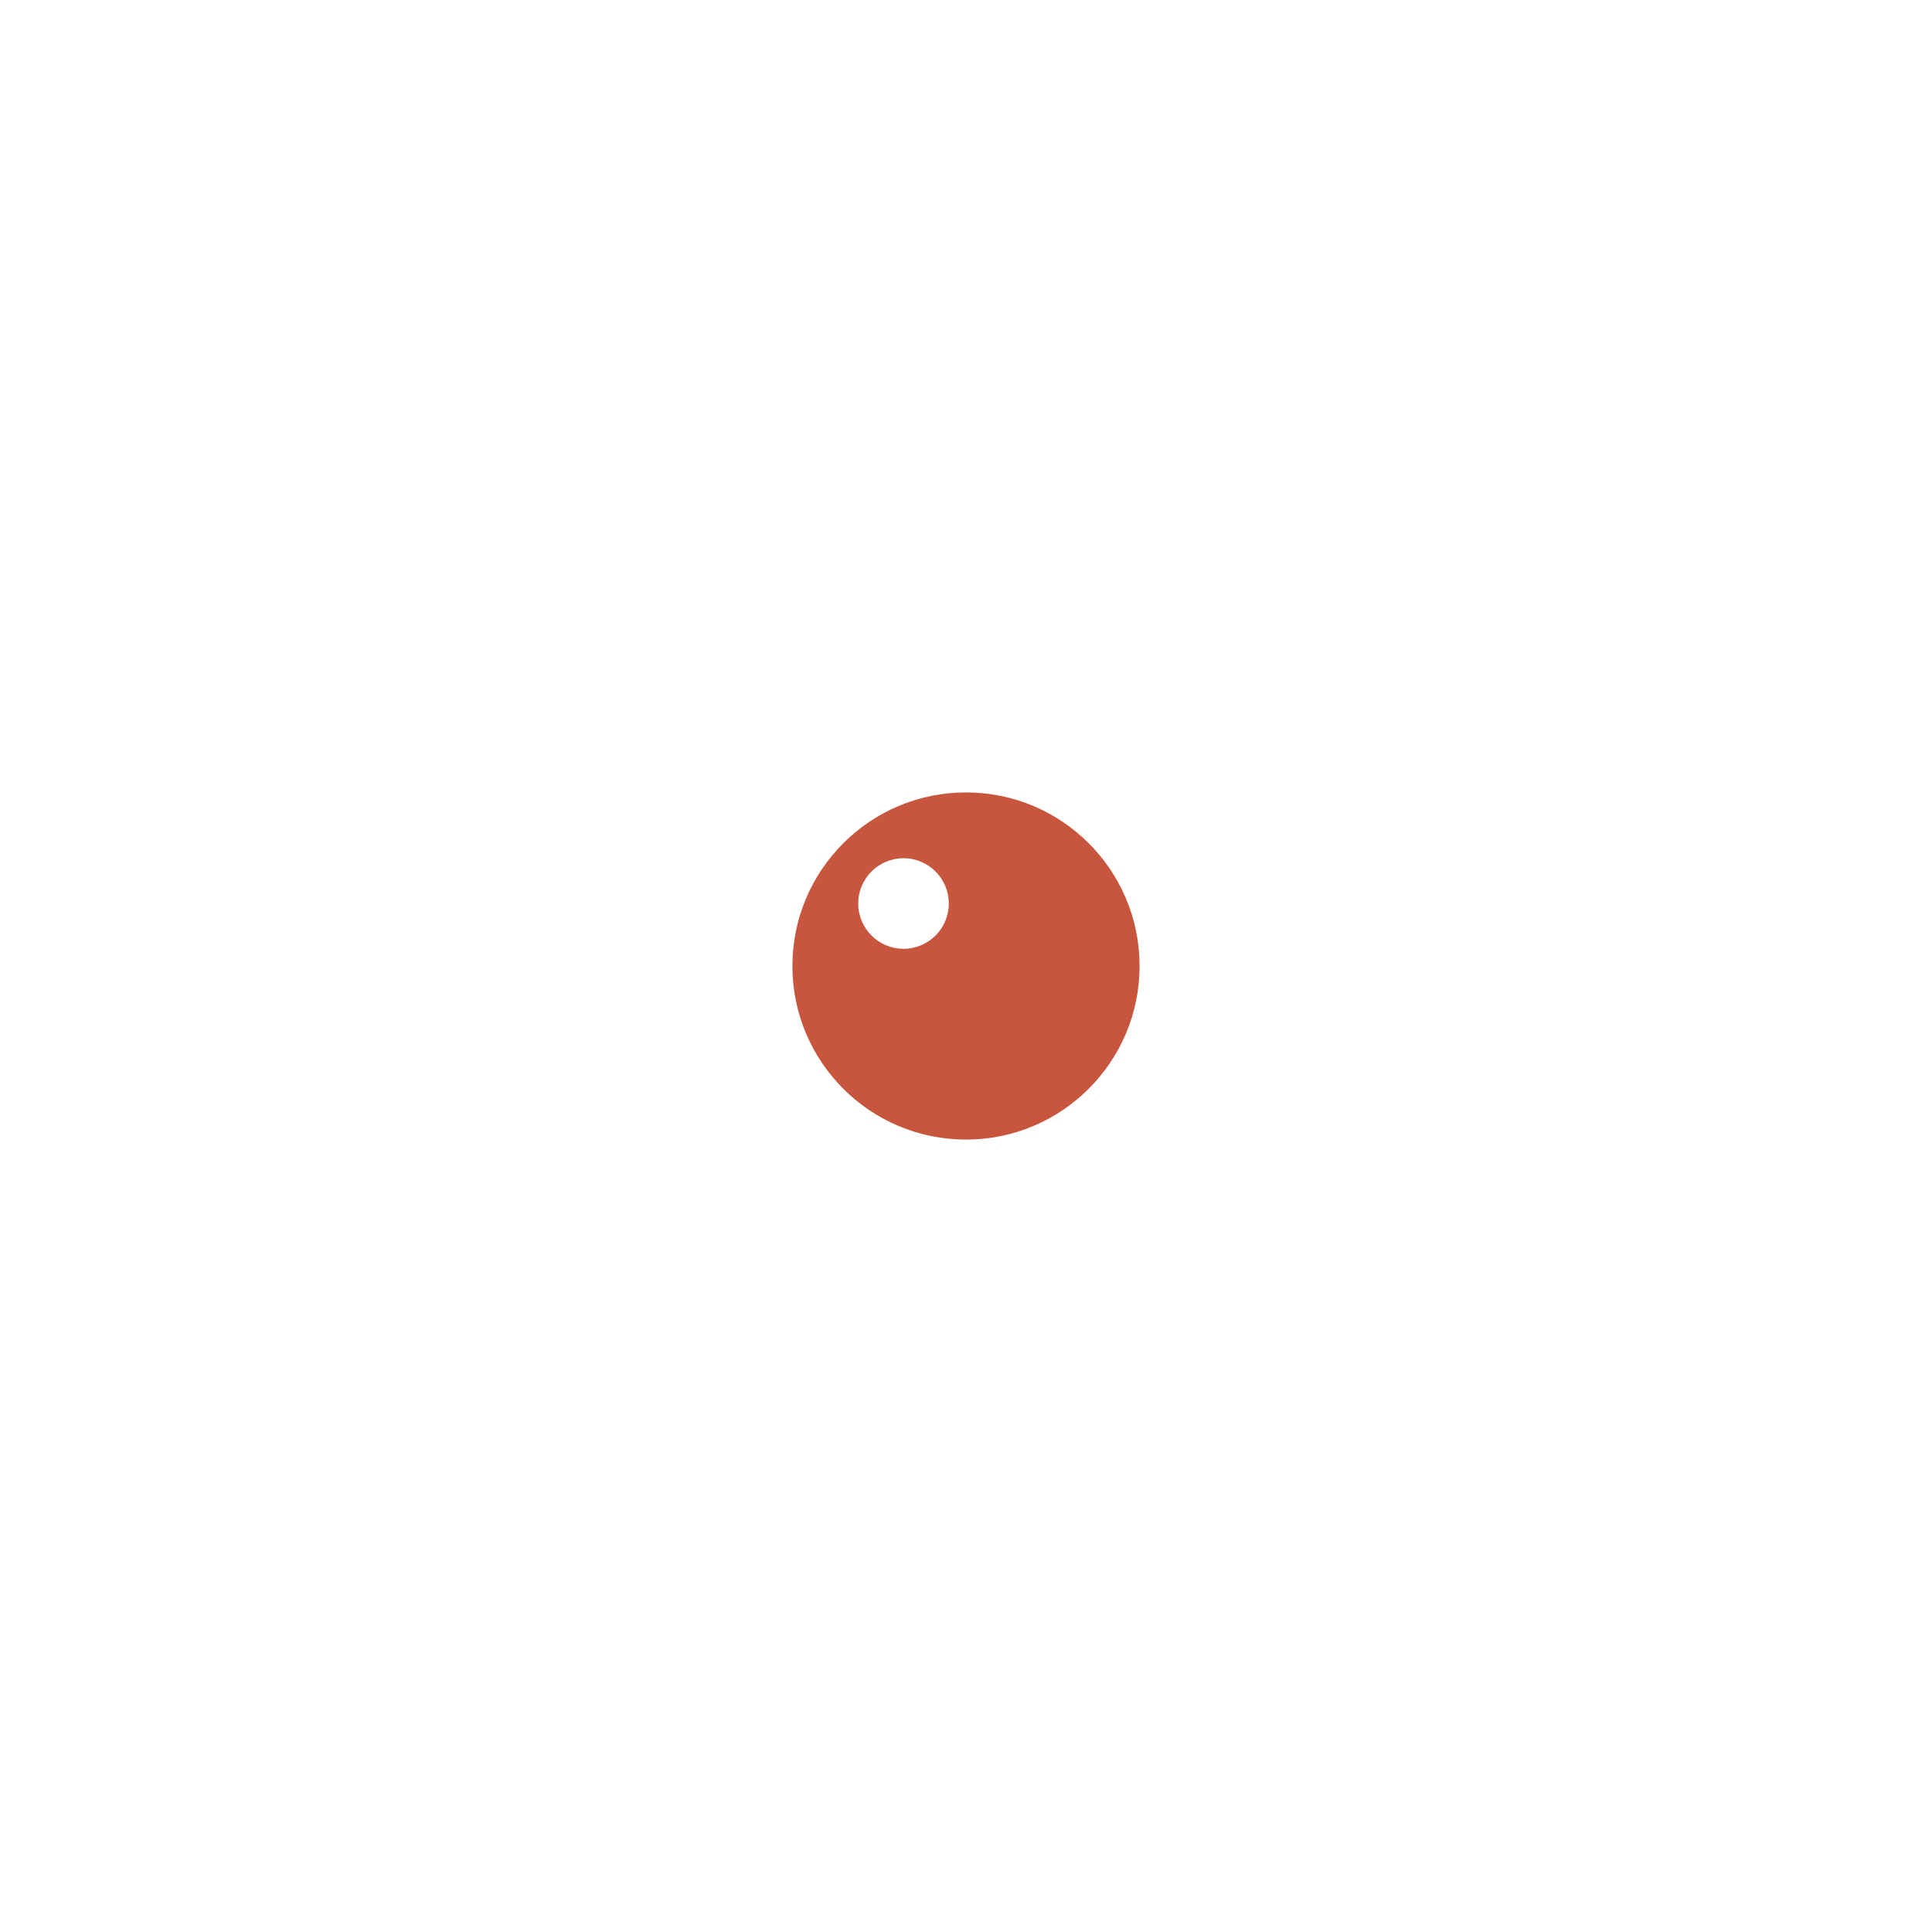
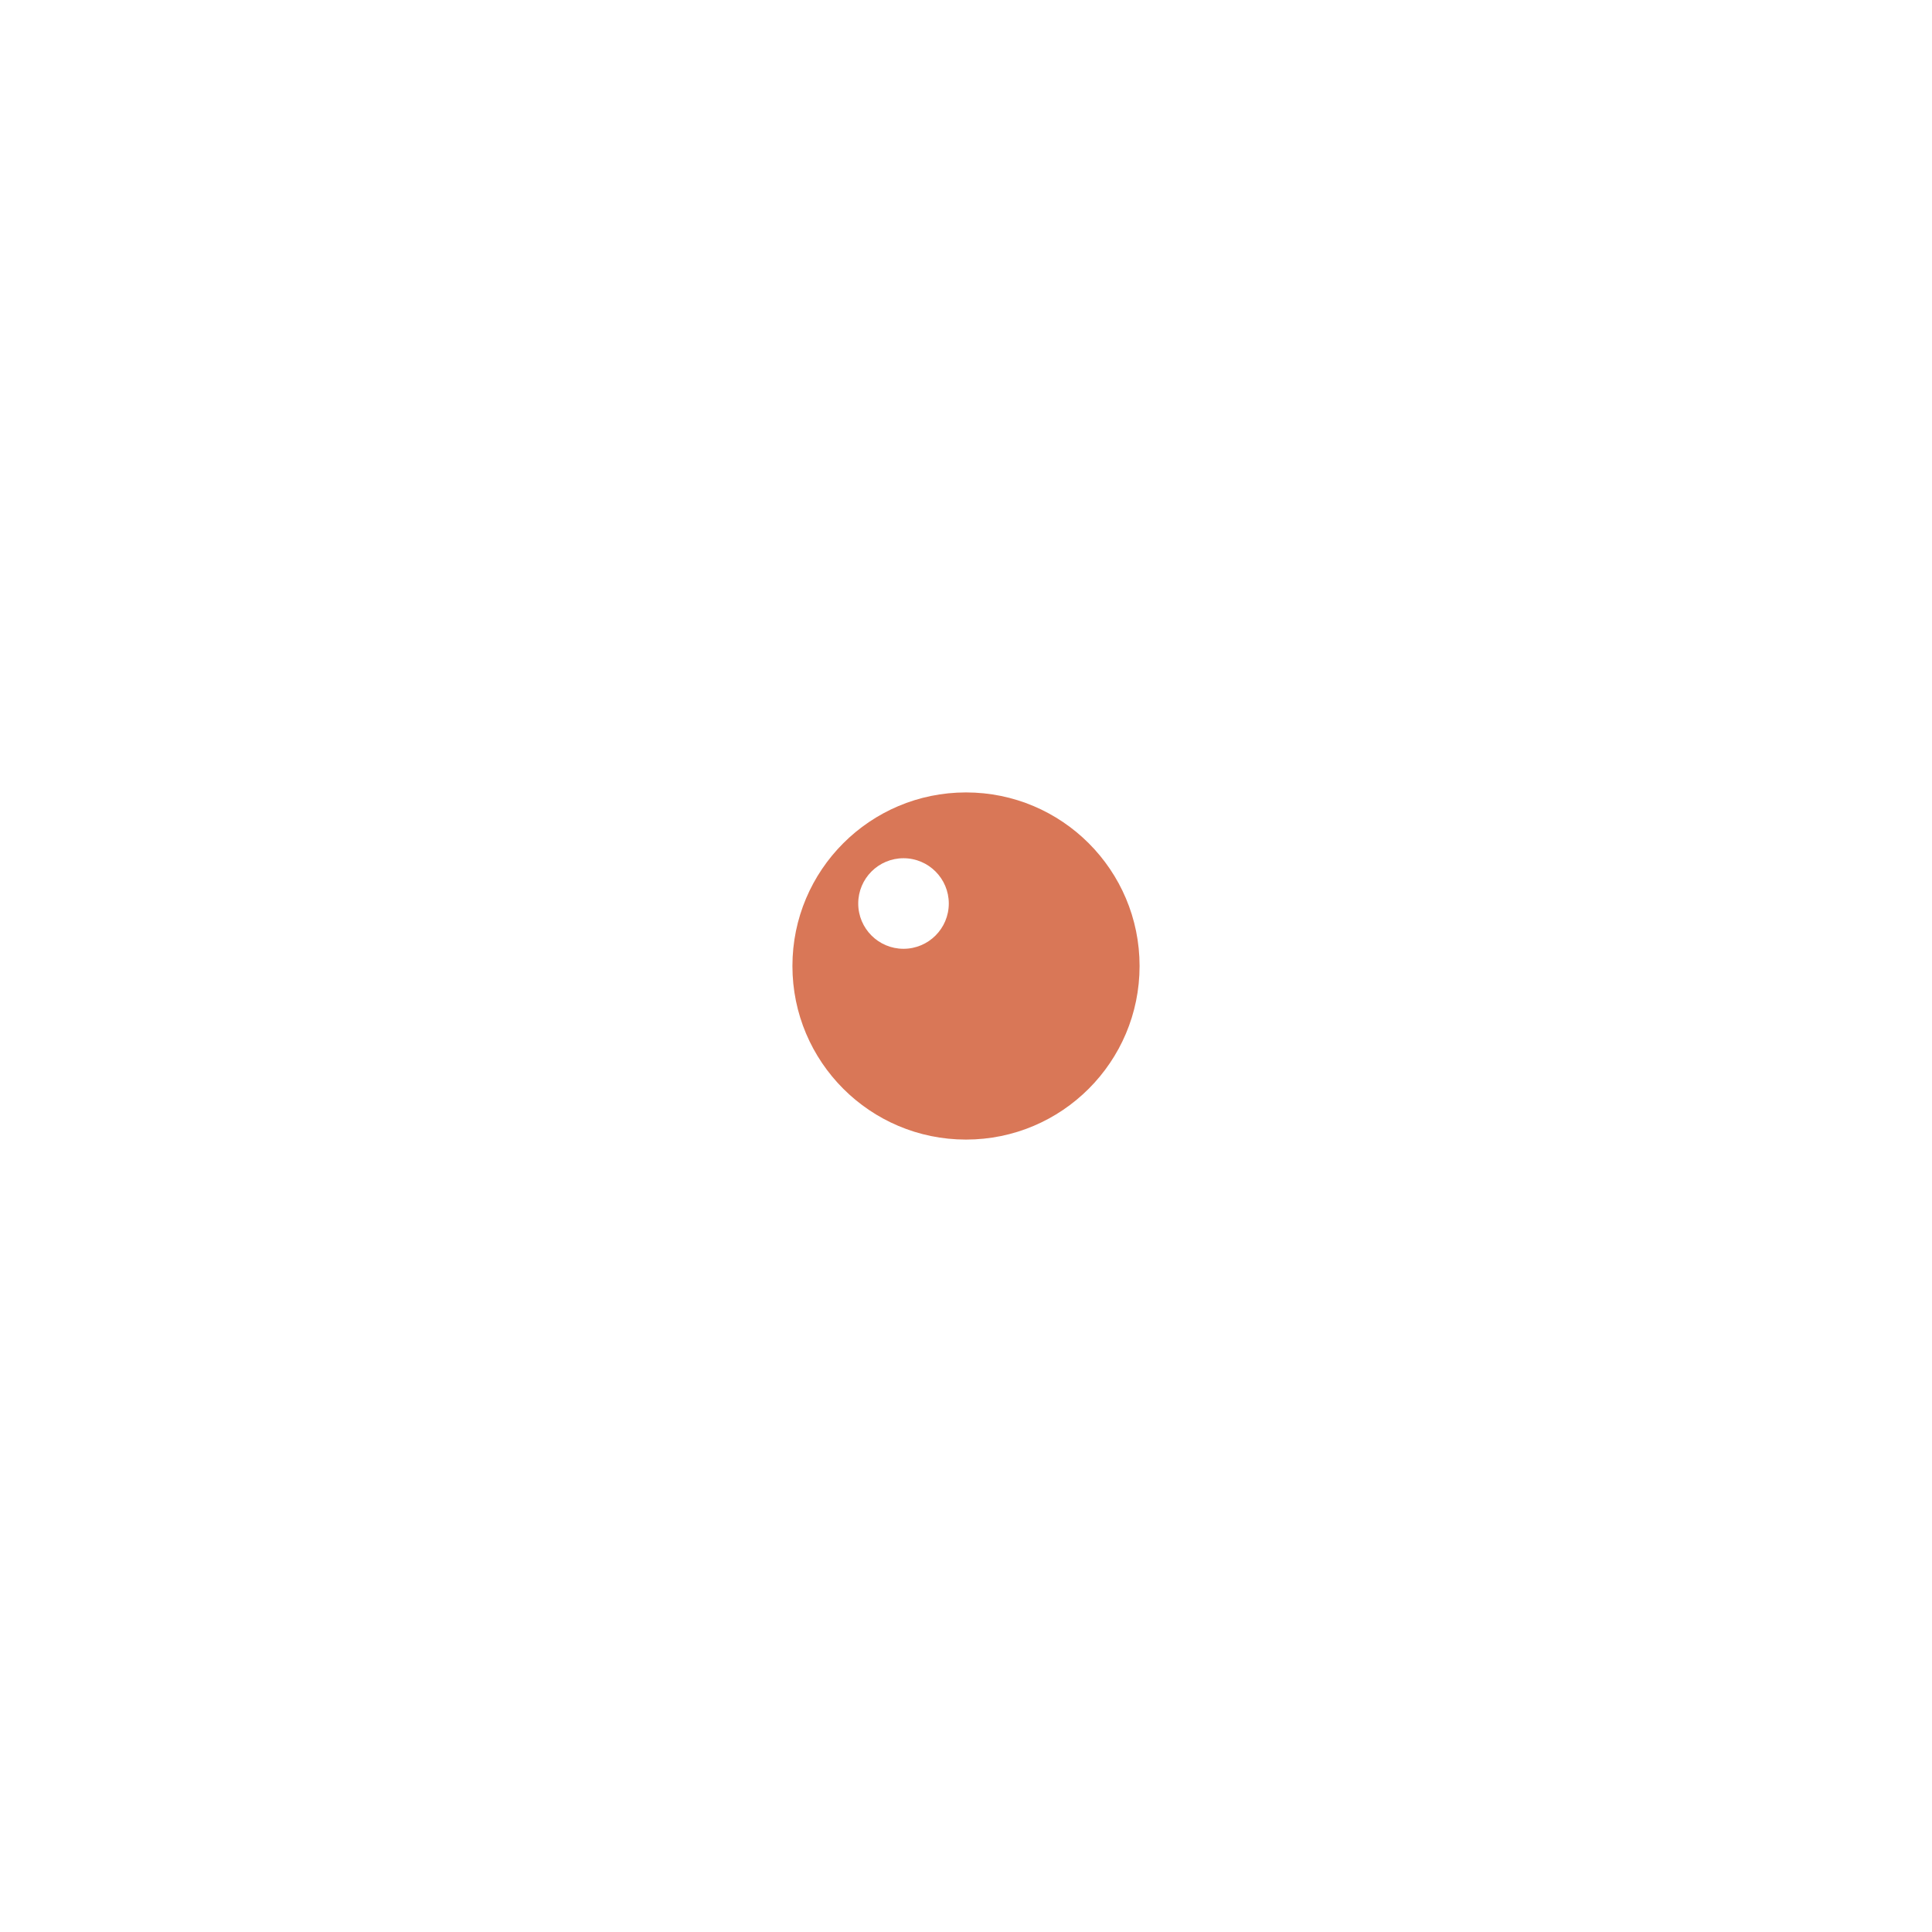
<svg xmlns="http://www.w3.org/2000/svg" viewBox="0 0 1024 1024" width="1024" height="1024">
-   <path fill="#C8553D" fill-rule="evenodd" d="M420.0 512.0a92.0 92.0 0 1 0 184.0 0a92.0 92.0 0 1 0 -184.0 0ZM454.88 478.88a24.0 24.0 0 1 0 48.0 0a24.0 24.0 0 1 0 -48.0 0Z" />
+   <path fill="#D97757" fill-rule="evenodd" d="M420.0 512.0a92.0 92.0 0 1 0 184.0 0a92.0 92.0 0 1 0 -184.0 0ZM454.88 478.88a24.0 24.0 0 1 0 48.0 0a24.0 24.0 0 1 0 -48.0 0Z" />
</svg>
